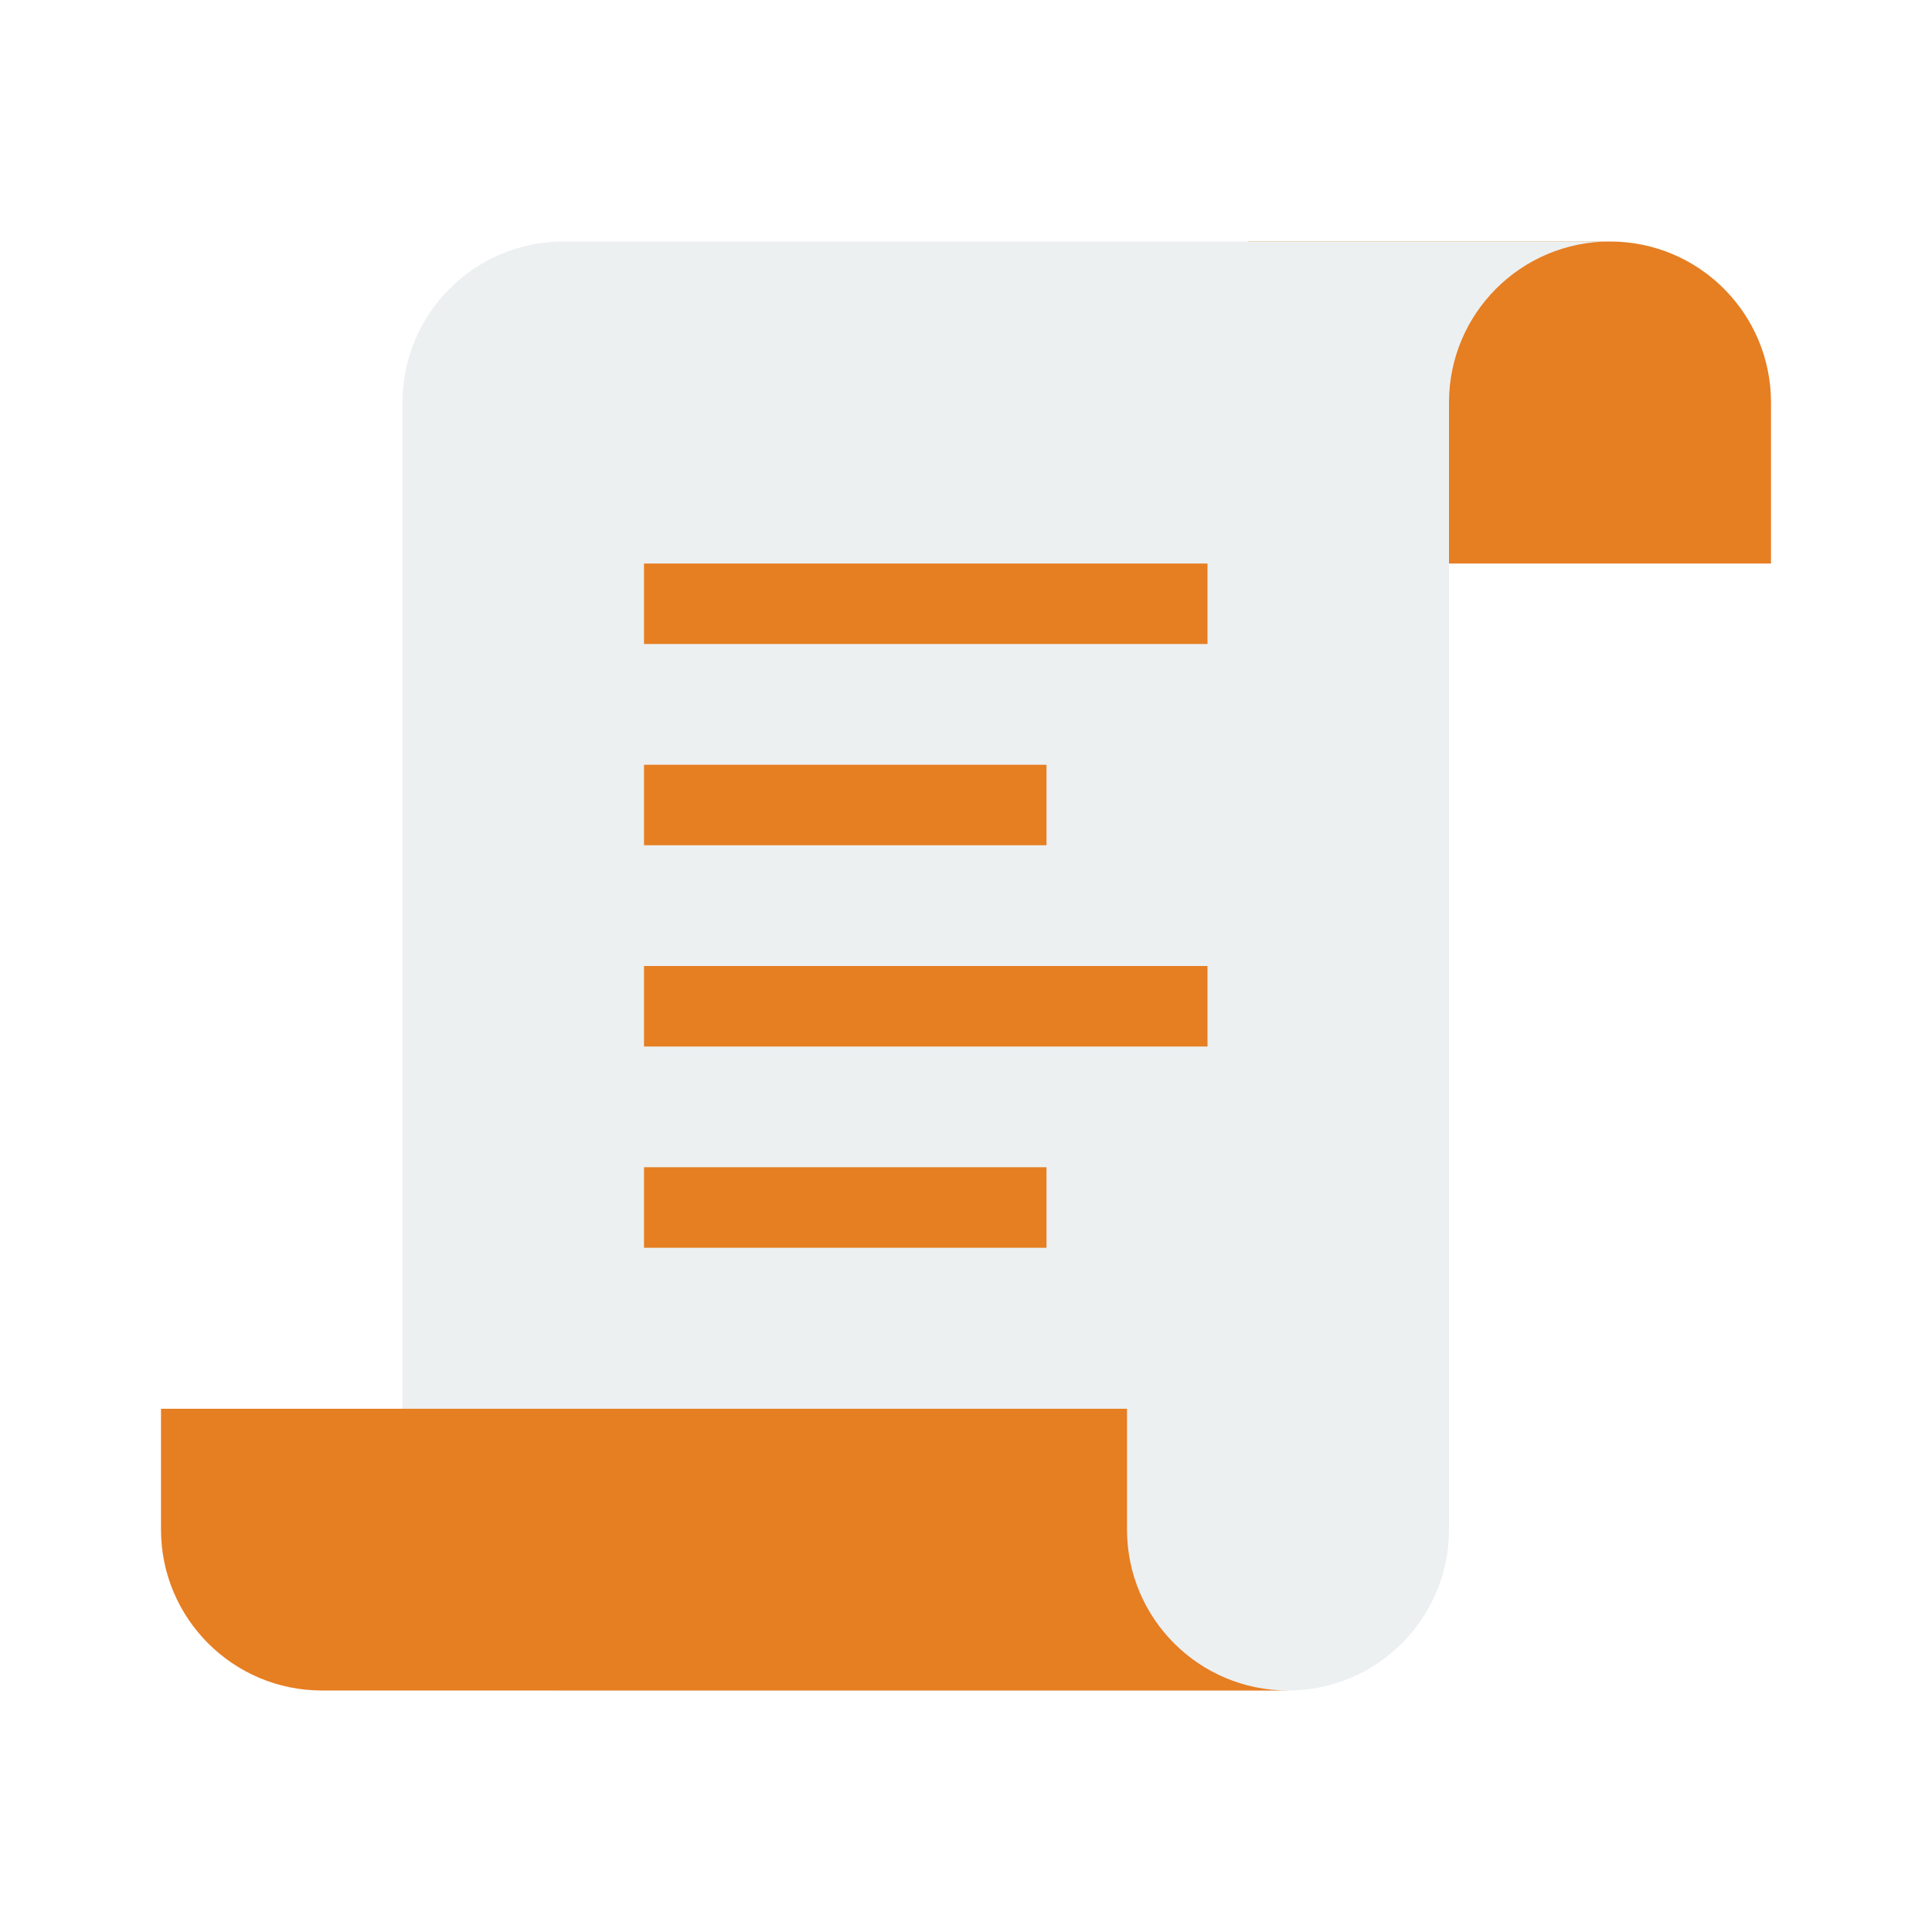
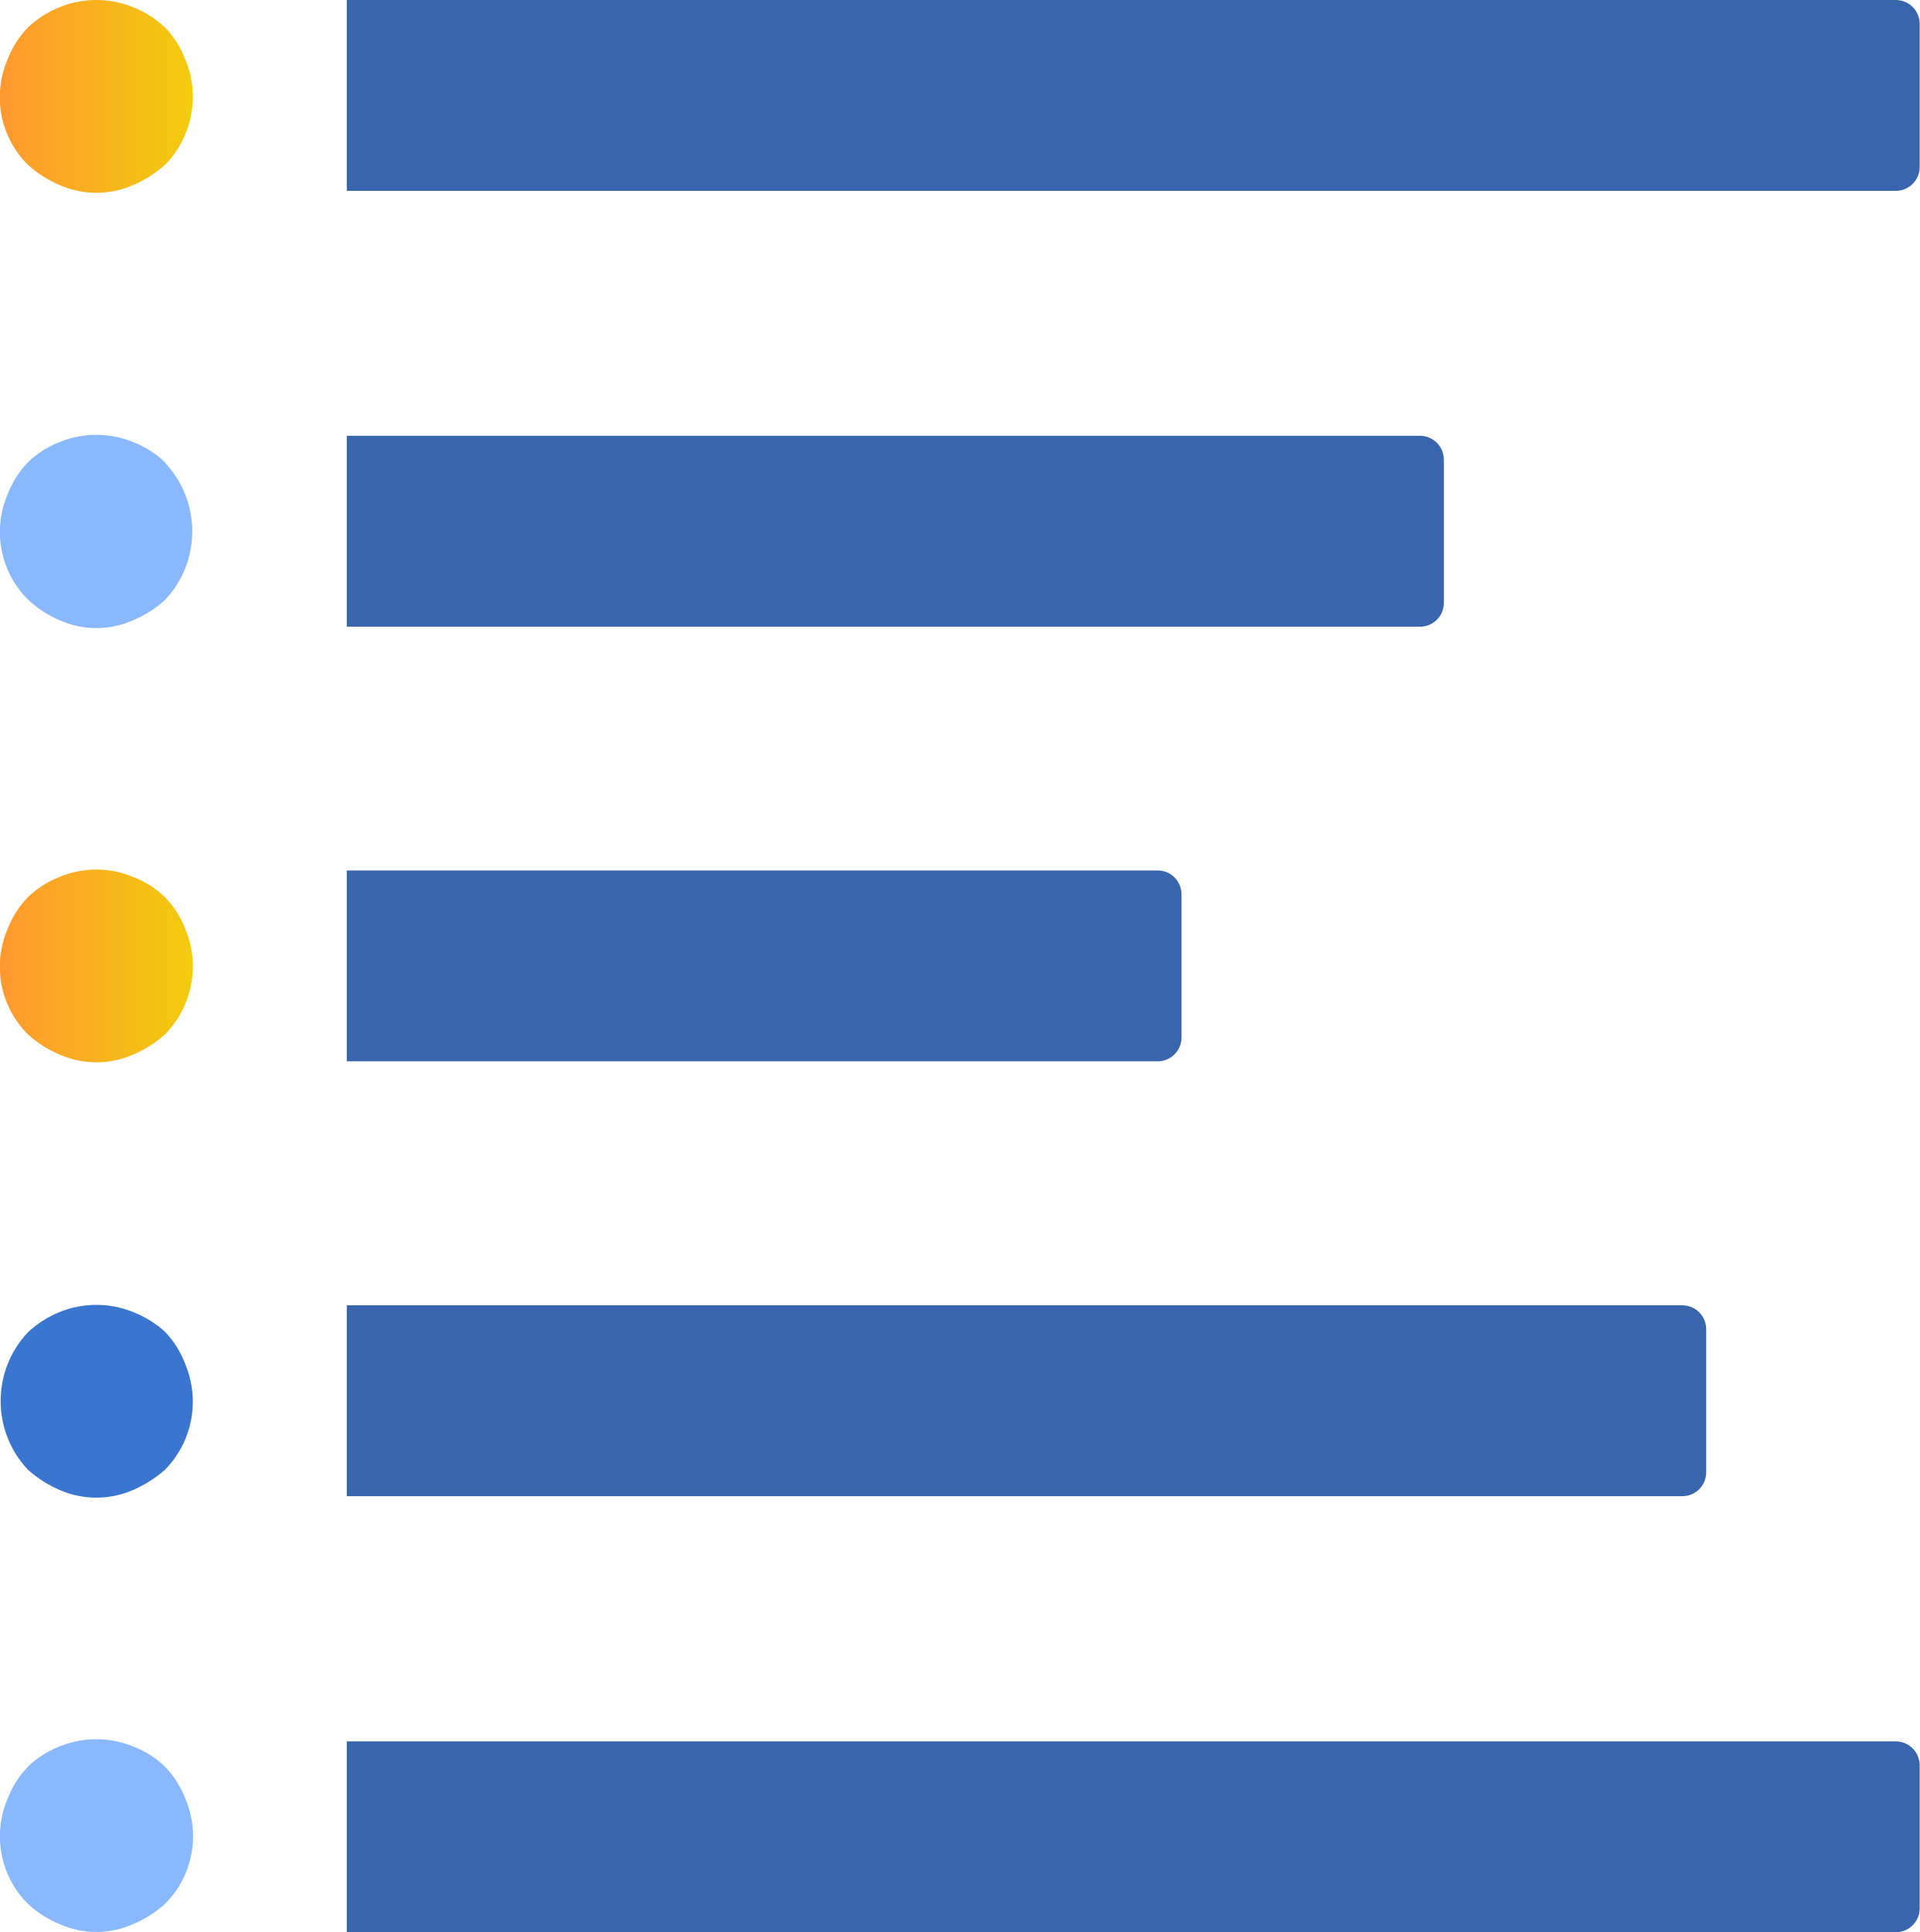
- <svg xmlns="http://www.w3.org/2000/svg" width="144px" height="144px" viewBox="0 0 144 144" version="1.1">
-   <g id="surface736507">
-     <path style=" stroke:none;fill-rule:nonzero;fill:rgb(90.196%,49.412%,13.333%);fill-opacity:1;" d="M 93 42 L 132 42 L 132 30 C 132 23.371 126.629 18 120 18 L 93 18 Z M 93 42 " />
-     <path style=" stroke:none;fill-rule:nonzero;fill:rgb(92.549%,94.118%,94.51%);fill-opacity:1;" d="M 120 18 L 42 18 C 35.371 18 30 23.371 30 30 L 30 114 C 30 120.629 35.371 126 42 126 L 96 126 C 102.629 126 108 120.629 108 114 L 108 30 C 108 23.371 113.371 18 120 18 Z M 120 18 " />
-     <path style=" stroke:none;fill-rule:nonzero;fill:rgb(90.196%,49.412%,13.333%);fill-opacity:1;" d="M 96 126 L 24 126 C 17.371 126 12 120.629 12 114 L 12 105 L 84 105 L 84 114 C 84 120.629 89.371 126 96 126 Z M 48 42 L 90 42 L 90 48 L 48 48 Z M 48 57 L 78 57 L 78 63 L 48 63 Z M 48 72 L 90 72 L 90 78 L 48 78 Z M 48 87 L 78 87 L 78 93 L 48 93 Z M 48 87 " />
+ <svg xmlns="http://www.w3.org/2000/svg" xmlns:xlink="http://www.w3.org/1999/xlink" viewBox="0 0 80.49 80.99">
+   <defs>
+     <style>.cls-1{fill:#3865ab;}.cls-2{fill:#8ab8ff;}.cls-3{fill:url(#linear-gradient);}.cls-4{fill:url(#linear-gradient-2);}.cls-5{fill:#3a76d0;}</style>
+     <linearGradient id="linear-gradient" x1="-3918.19" y1="8047.29" x2="-3910.1" y2="8047.29" gradientTransform="translate(-3910.1 8051.33) rotate(180)" gradientUnits="userSpaceOnUse">
+       <stop offset="0" stop-color="#f2cc0c" />
+       <stop offset="1" stop-color="#ff9830" />
+     </linearGradient>
+     <linearGradient id="linear-gradient-2" x1="-3918.19" y1="8010.84" x2="-3910.1" y2="8010.84" xlink:href="#linear-gradient" />
+   </defs>
+   <g id="Layer_2" data-name="Layer 2">
+     <g id="Layer_1-2" data-name="Layer 1">
+       <path class="cls-1" d="M79.49,8H14.54V0H79.49a1,1,0,0,1,1,1V7A1,1,0,0,1,79.49,8Z" />
+       <path class="cls-1" d="M59.49,26.27H14.54v-8h45a1,1,0,0,1,1,1v6A1,1,0,0,1,59.49,26.27Z" />
+       <path class="cls-2" d="M6.92,19.38a4,4,0,0,0-1.34-.85,4.1,4.1,0,0,0-3.08,0,4,4,0,0,0-1.33.85,4,4,0,0,0-.85,1.34,4,4,0,0,0,.85,4.41A4.44,4.44,0,0,0,2.5,26a3.76,3.76,0,0,0,3.08,0,4.61,4.61,0,0,0,1.34-.85,4.19,4.19,0,0,0,0-5.75Z" />
+       <path class="cls-1" d="M48.49,44.49H14.54v-8h34a1,1,0,0,1,1,1v6A1,1,0,0,1,48.49,44.49Z" />
+       <path class="cls-1" d="M79.49,81H14.54V73H79.49a1,1,0,0,1,1,1v6A1,1,0,0,1,79.49,81Z" />
+       <path class="cls-2" d="M7.77,75.4a4,4,0,0,1-.85,4.41,4.61,4.61,0,0,1-1.34.85,3.76,3.76,0,0,1-3.08,0,4.44,4.44,0,0,1-1.33-.85A4,4,0,0,1,.32,75.4a4,4,0,0,1,.85-1.34,4,4,0,0,1,1.33-.85,4.1,4.1,0,0,1,3.08,0,4,4,0,0,1,1.34.85A4,4,0,0,1,7.77,75.4Z" />
+       <path class="cls-3" d="M6.92,1.15A4.36,4.36,0,0,0,5.58.3,4.1,4.1,0,0,0,2.5.3a4.32,4.32,0,0,0-1.33.85A4,4,0,0,0,.32,2.49a4,4,0,0,0,.85,4.42,4.87,4.87,0,0,0,1.33.85,3.84,3.84,0,0,0,3.08,0,5.07,5.07,0,0,0,1.34-.85,4.07,4.07,0,0,0,.85-4.42A4,4,0,0,0,6.92,1.15Z" />
+       <path class="cls-4" d="M6.92,37.61a4,4,0,0,0-1.34-.85,4,4,0,0,0-3.08,0,4,4,0,0,0-1.33.85,4,4,0,0,0-.85,1.33,4,4,0,0,0,.85,4.42,4.64,4.64,0,0,0,1.33.85,3.84,3.84,0,0,0,3.08,0,4.83,4.83,0,0,0,1.34-.85,4.07,4.07,0,0,0,.85-4.42A4,4,0,0,0,6.92,37.61Z" />
+       <path class="cls-1" d="M70.49,62.72H14.54v-8h56a1,1,0,0,1,1,1v6A1,1,0,0,1,70.49,62.72Z" />
+       <path class="cls-5" d="M6.92,55.83A4.36,4.36,0,0,0,5.58,55,4.1,4.1,0,0,0,2.5,55a4.32,4.32,0,0,0-1.33.85,4.2,4.2,0,0,0,0,5.76,4.87,4.87,0,0,0,1.33.85,3.84,3.84,0,0,0,3.08,0,5.07,5.07,0,0,0,1.34-.85,4.07,4.07,0,0,0,.85-4.42A4,4,0,0,0,6.92,55.83Z" />
+     </g>
  </g>
</svg>
